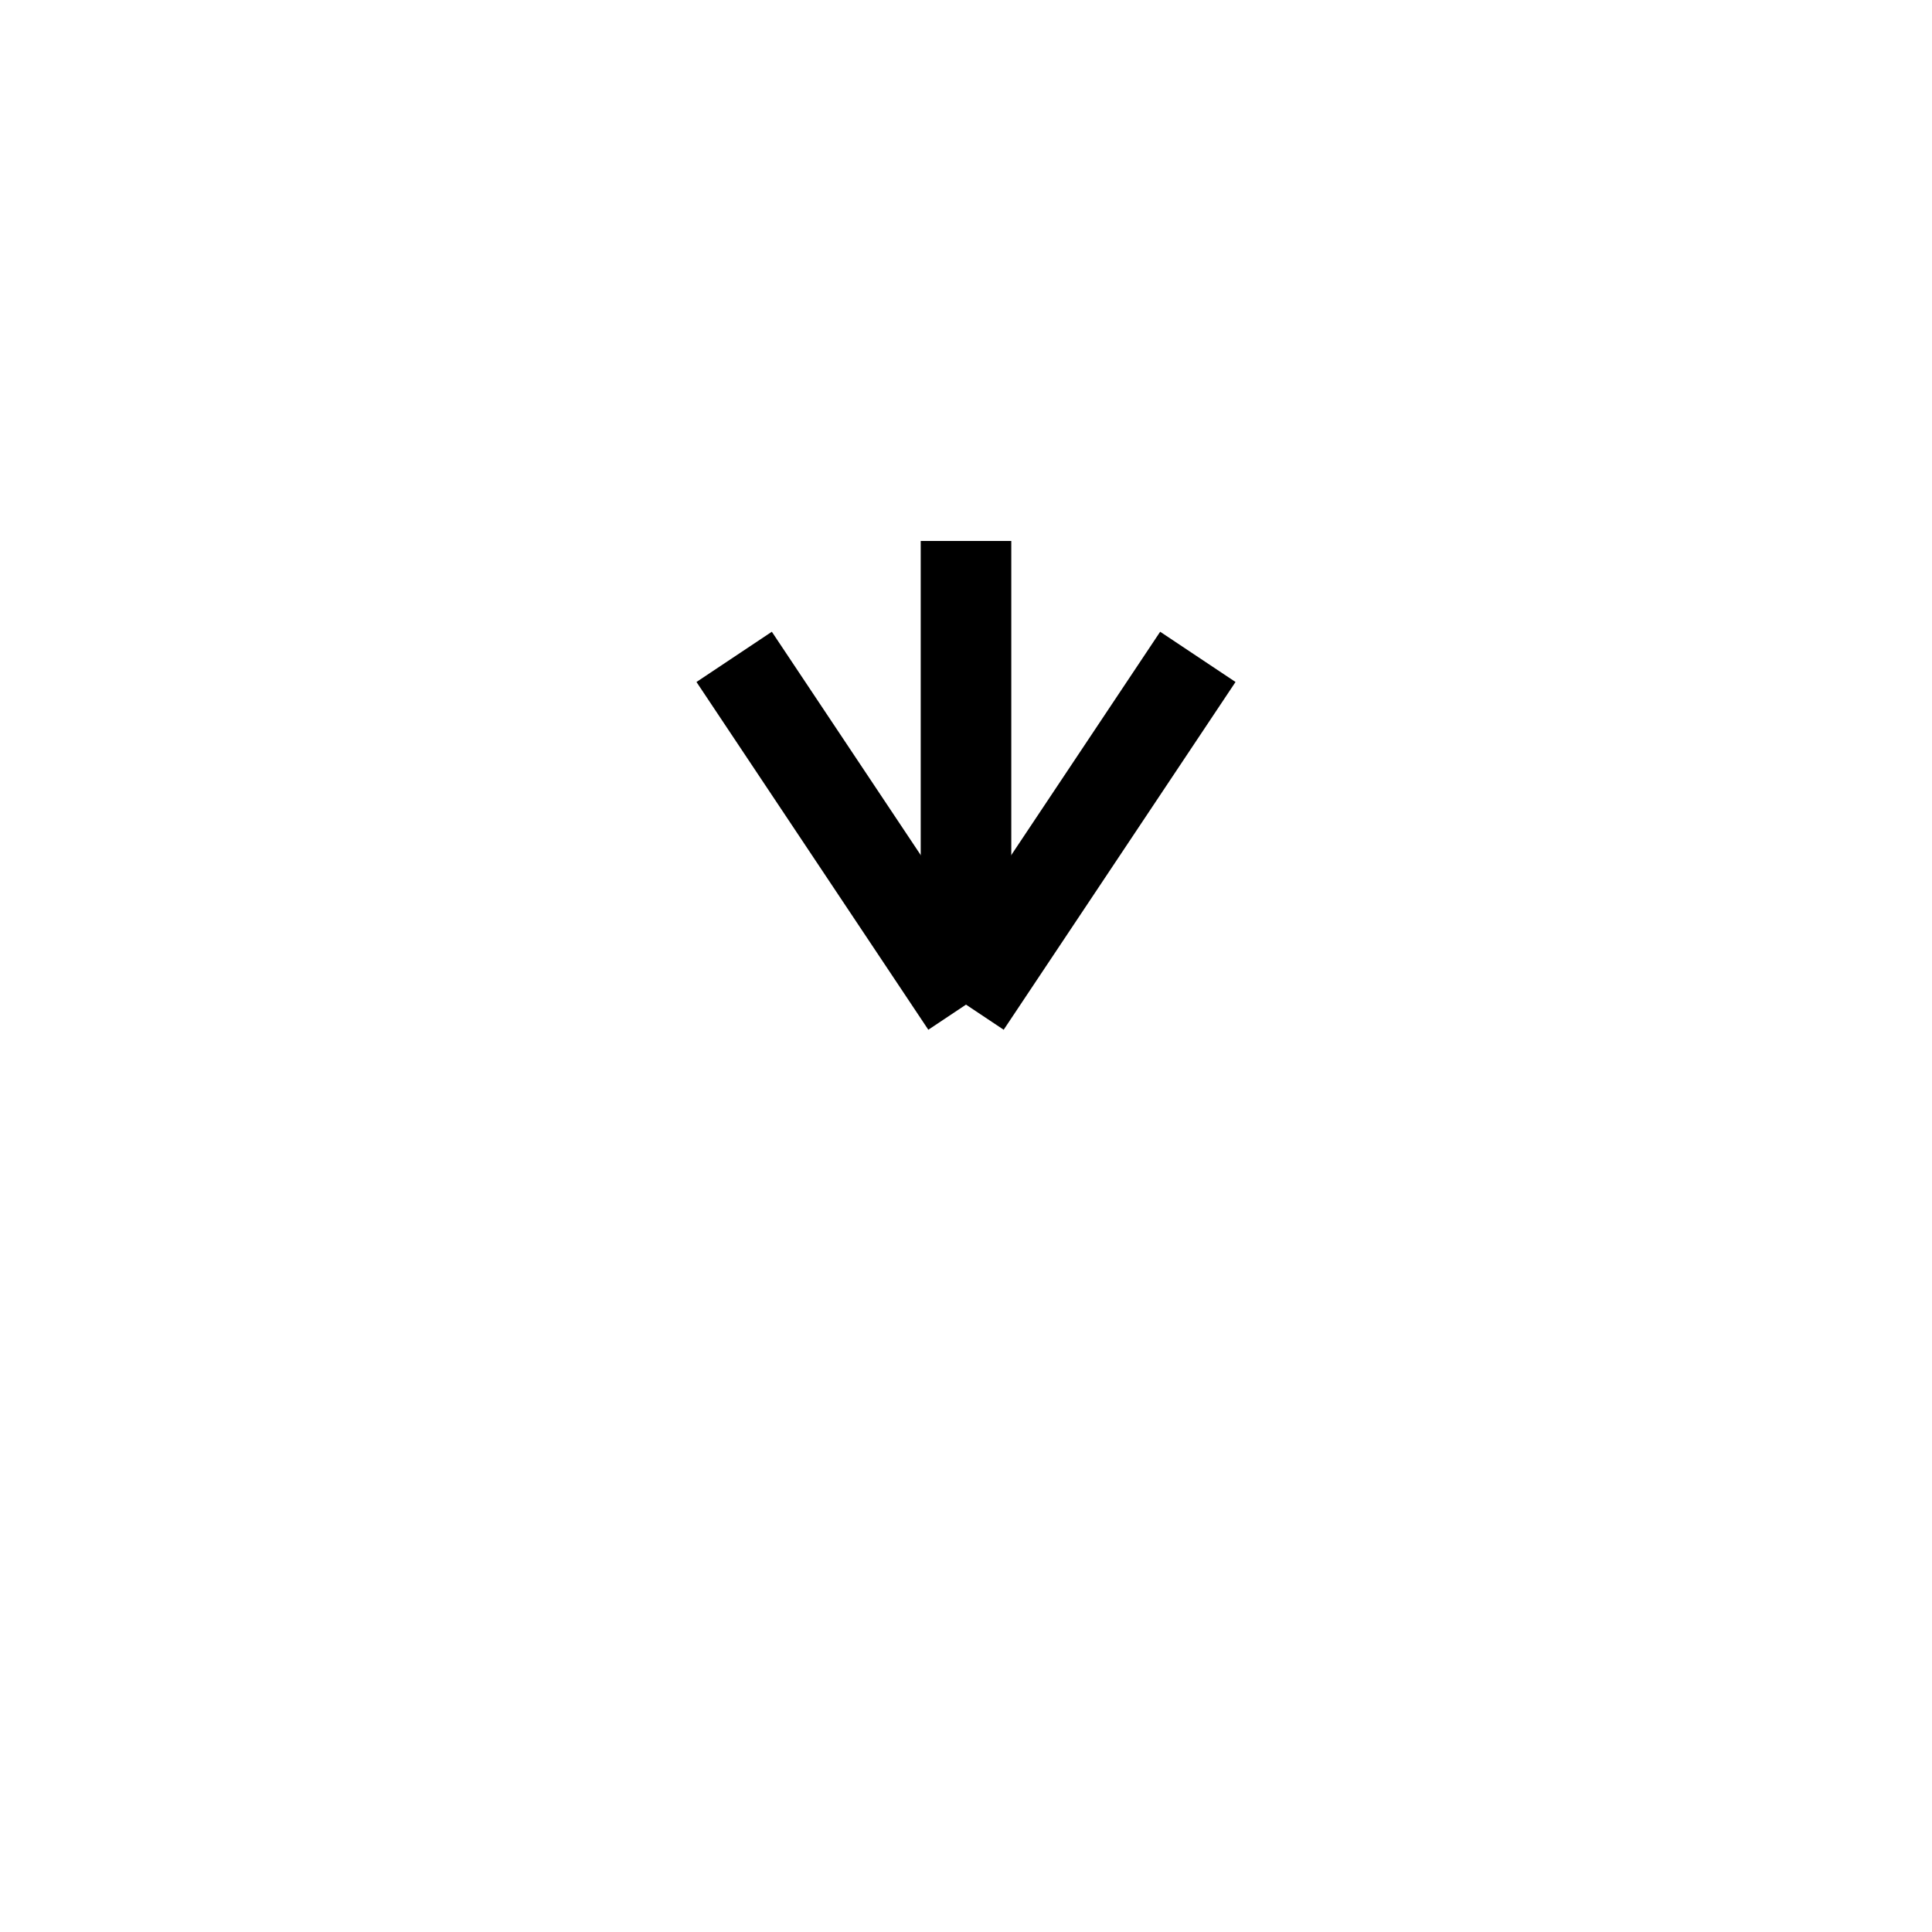
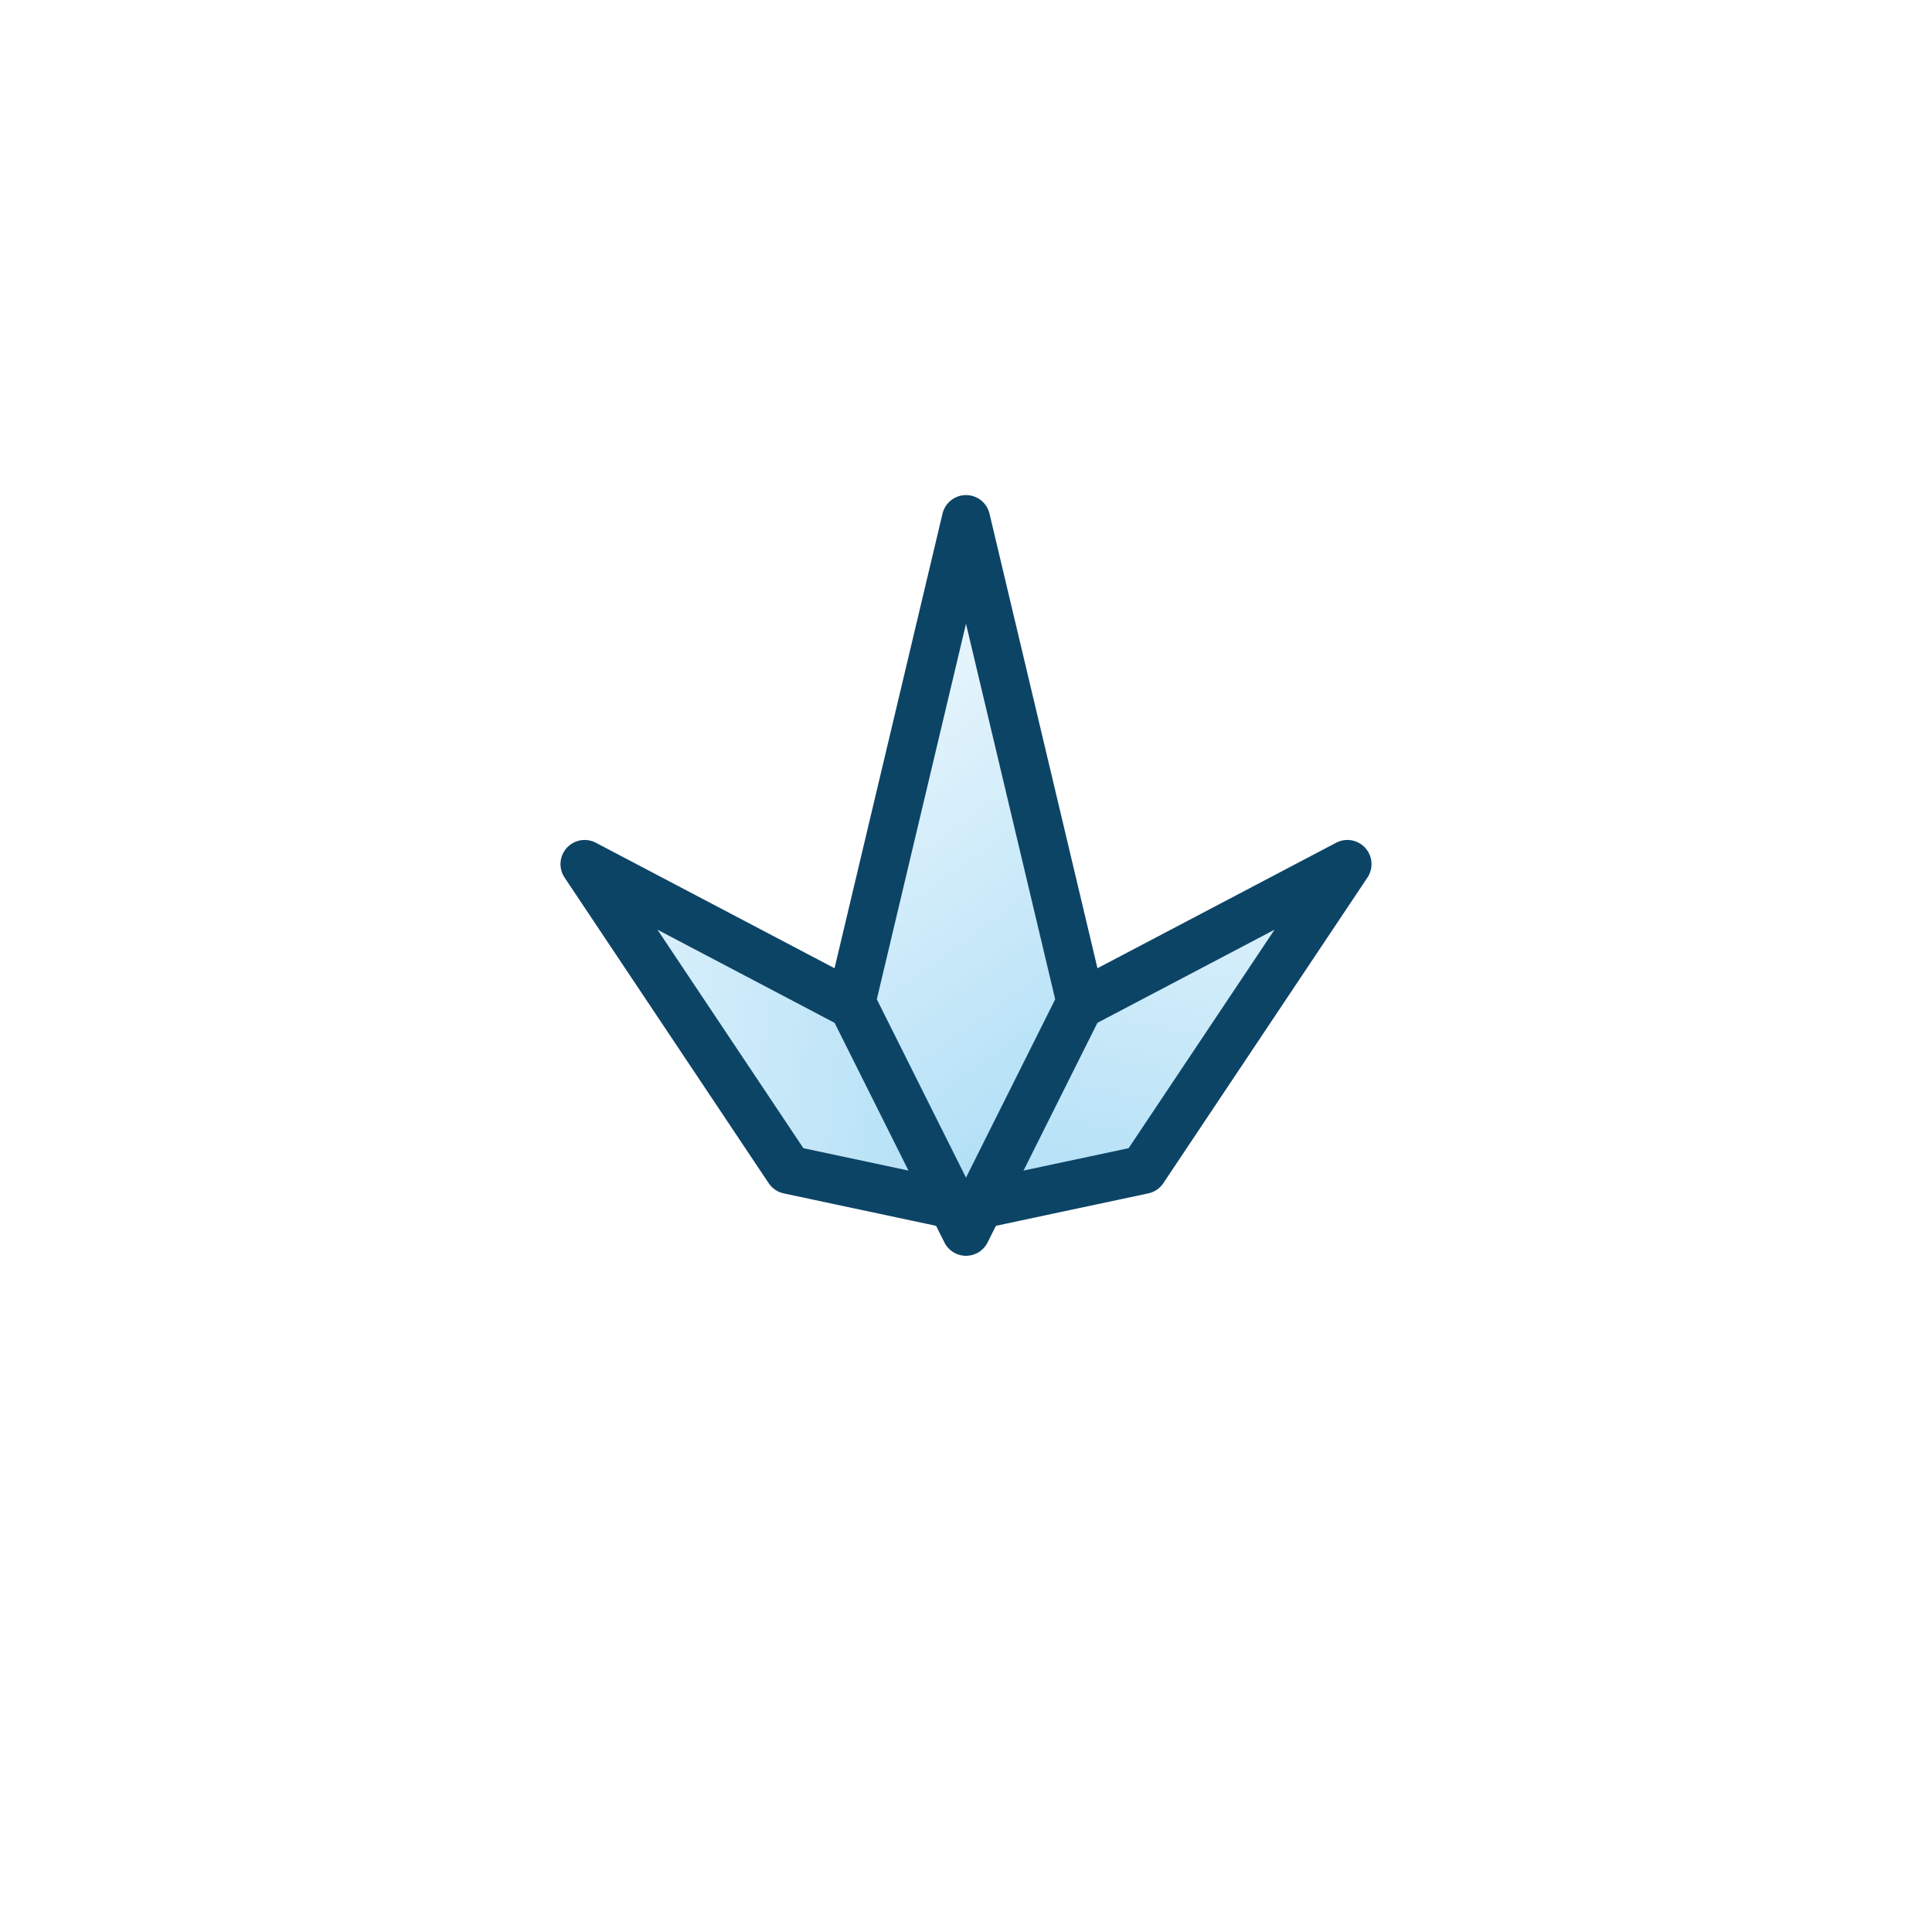
<svg xmlns="http://www.w3.org/2000/svg" viewBox="0 0 32 32">
-   <line x1="16" y1="16.64" x2="16" y2="8.96" stroke="#000000" stroke-width="1.5" />
-   <line x1="16" y1="16.64" x2="12.16" y2="10.88" stroke="#000000" stroke-width="1.5" />
-   <line x1="16" y1="16.64" x2="19.84" y2="10.88" stroke="#000000" stroke-width="1.5" />
+   <defs>
+     <linearGradient id="ice" x1="12" y1="9" x2="20" y2="20" gradientUnits="userSpaceOnUse">
+       <stop offset="0" stop-color="#ffffff" />
+       <stop offset="1" stop-color="#9fd8f4" />
+     </linearGradient>
+   </defs>
+   <g fill="url(#ice)" stroke="#0c4466" stroke-width="0.8" stroke-linejoin="round">
+     <polygon points="16,11.5 17.5,17.4 16,20 14.5,17.4" transform="rotate(-48 16 20)" />
+     <polygon points="16,11.5 17.5,17.4 16,20 14.5,17.4" transform="rotate(48 16 20)" />
+     <polygon points="16,8.6 17.9,16.6 16,20.4 14.1,16.6" />
+   </g>
</svg>
